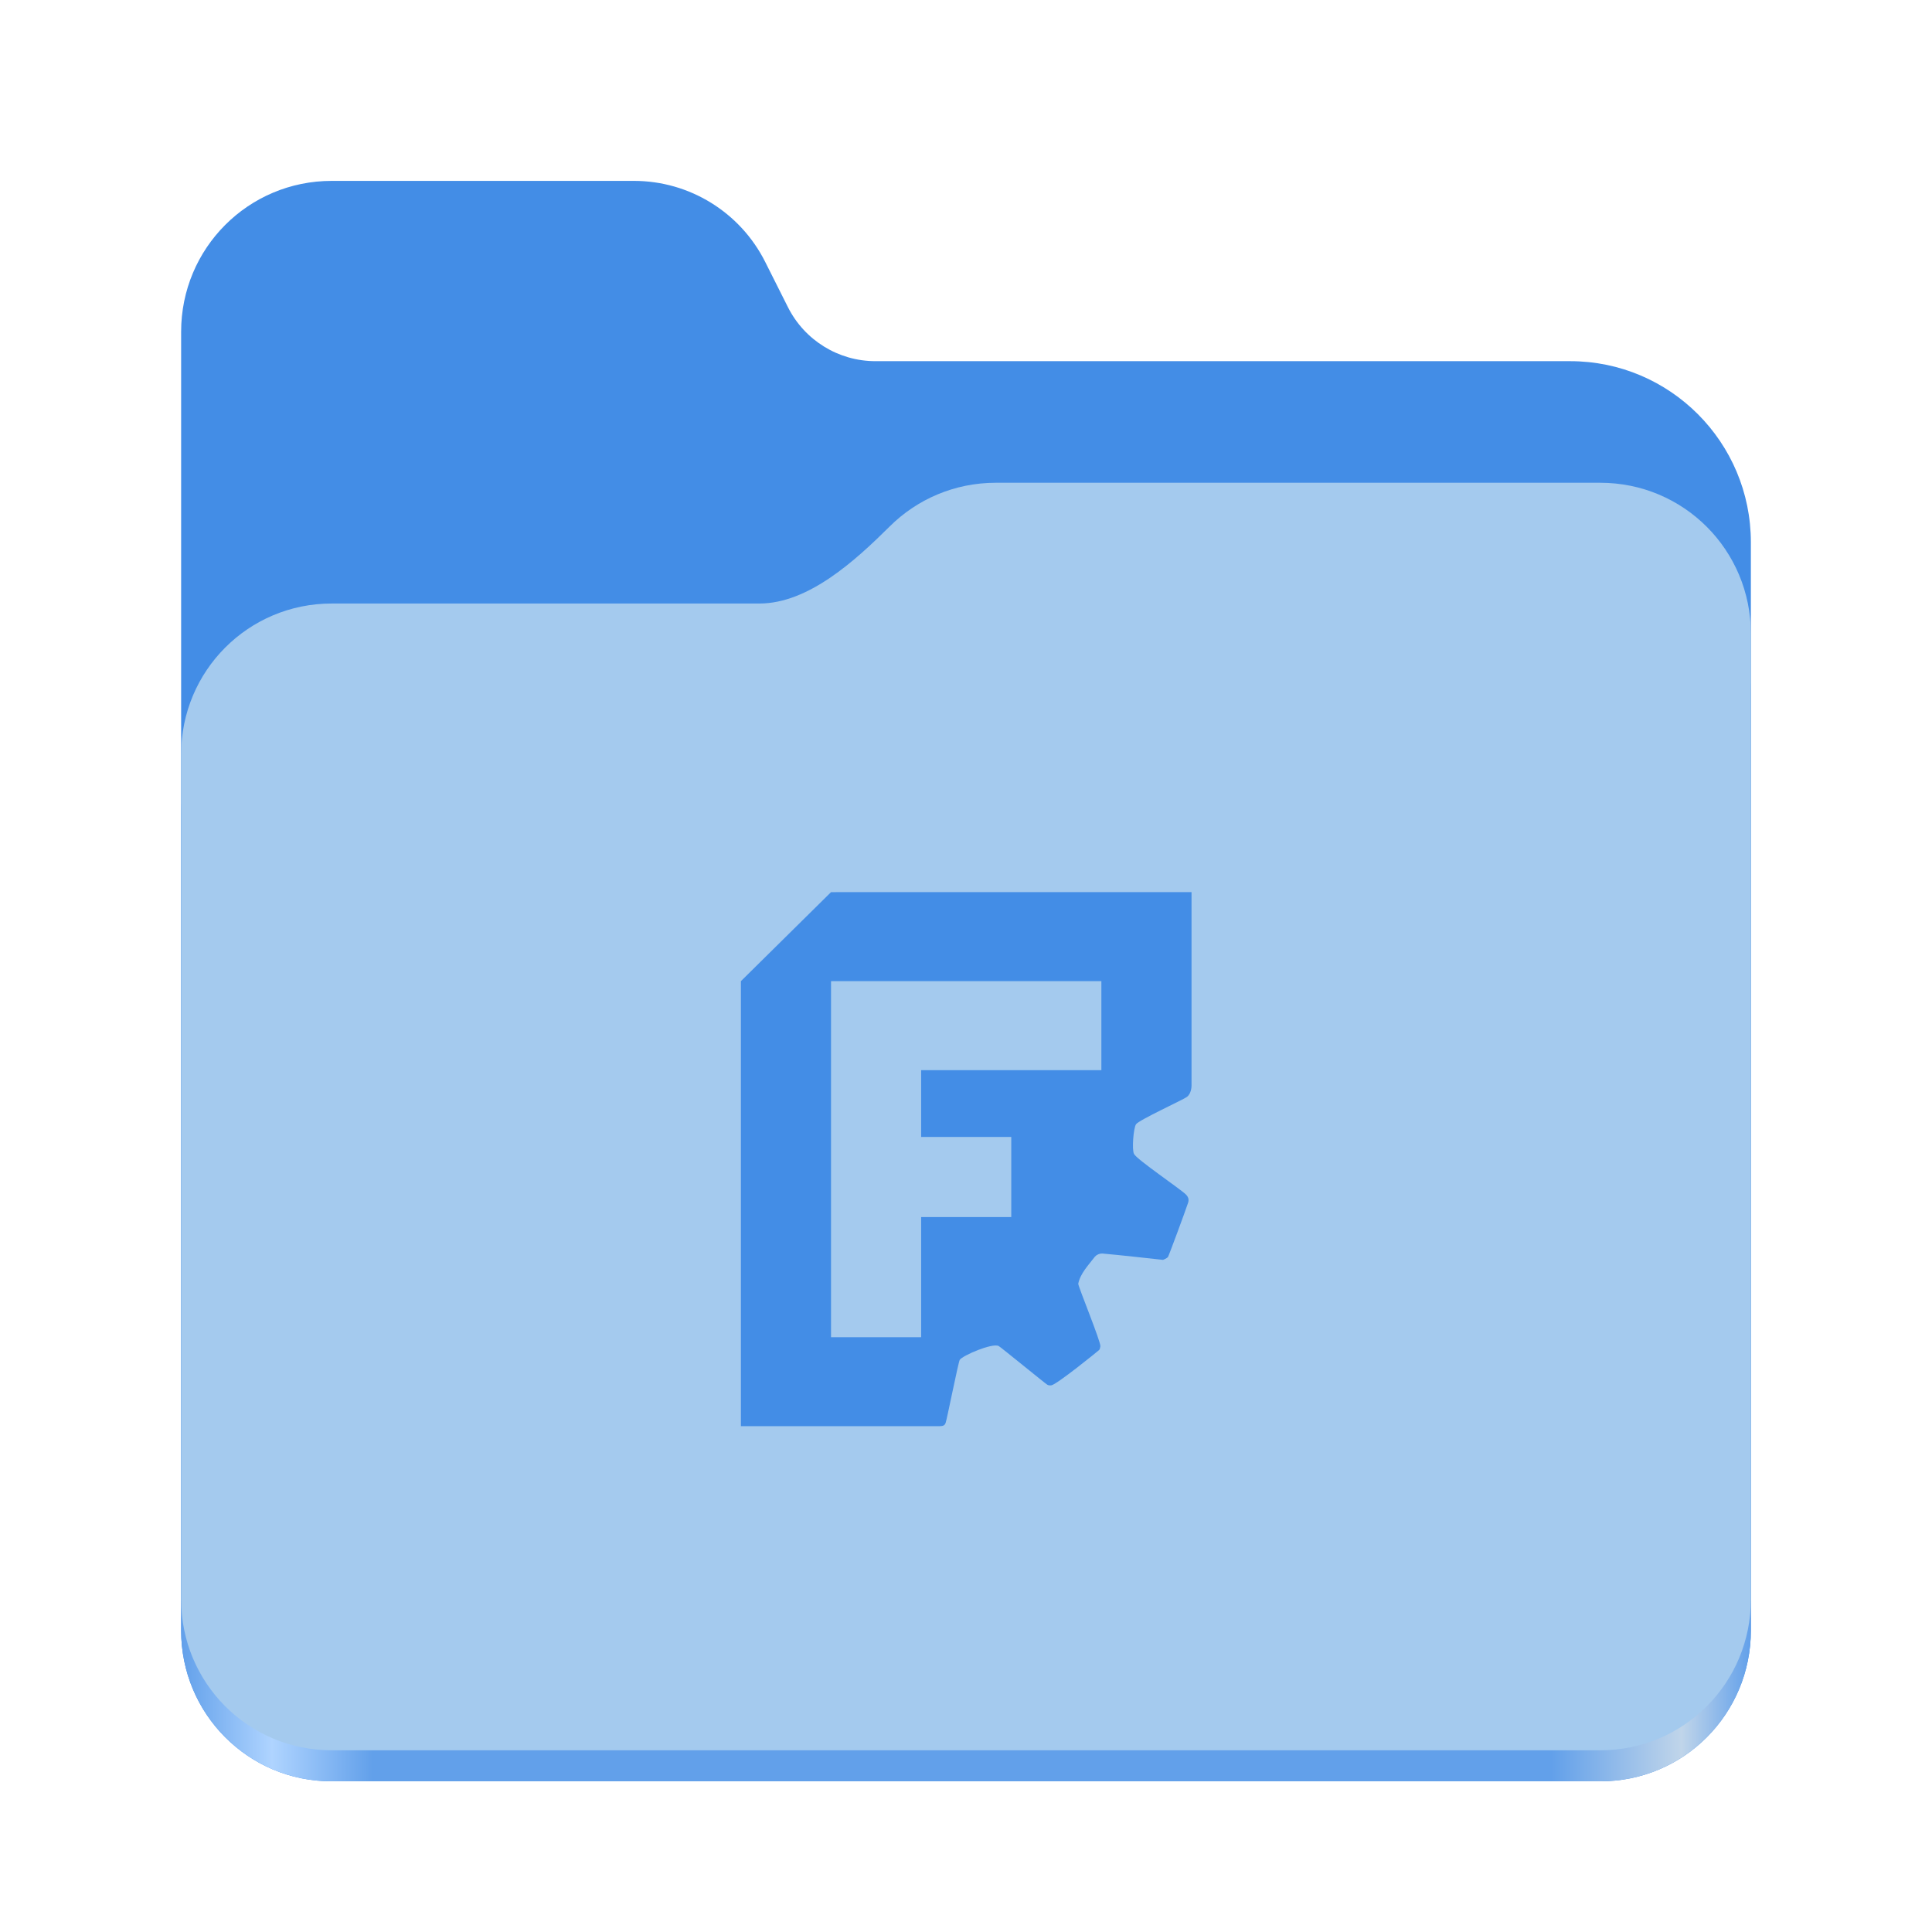
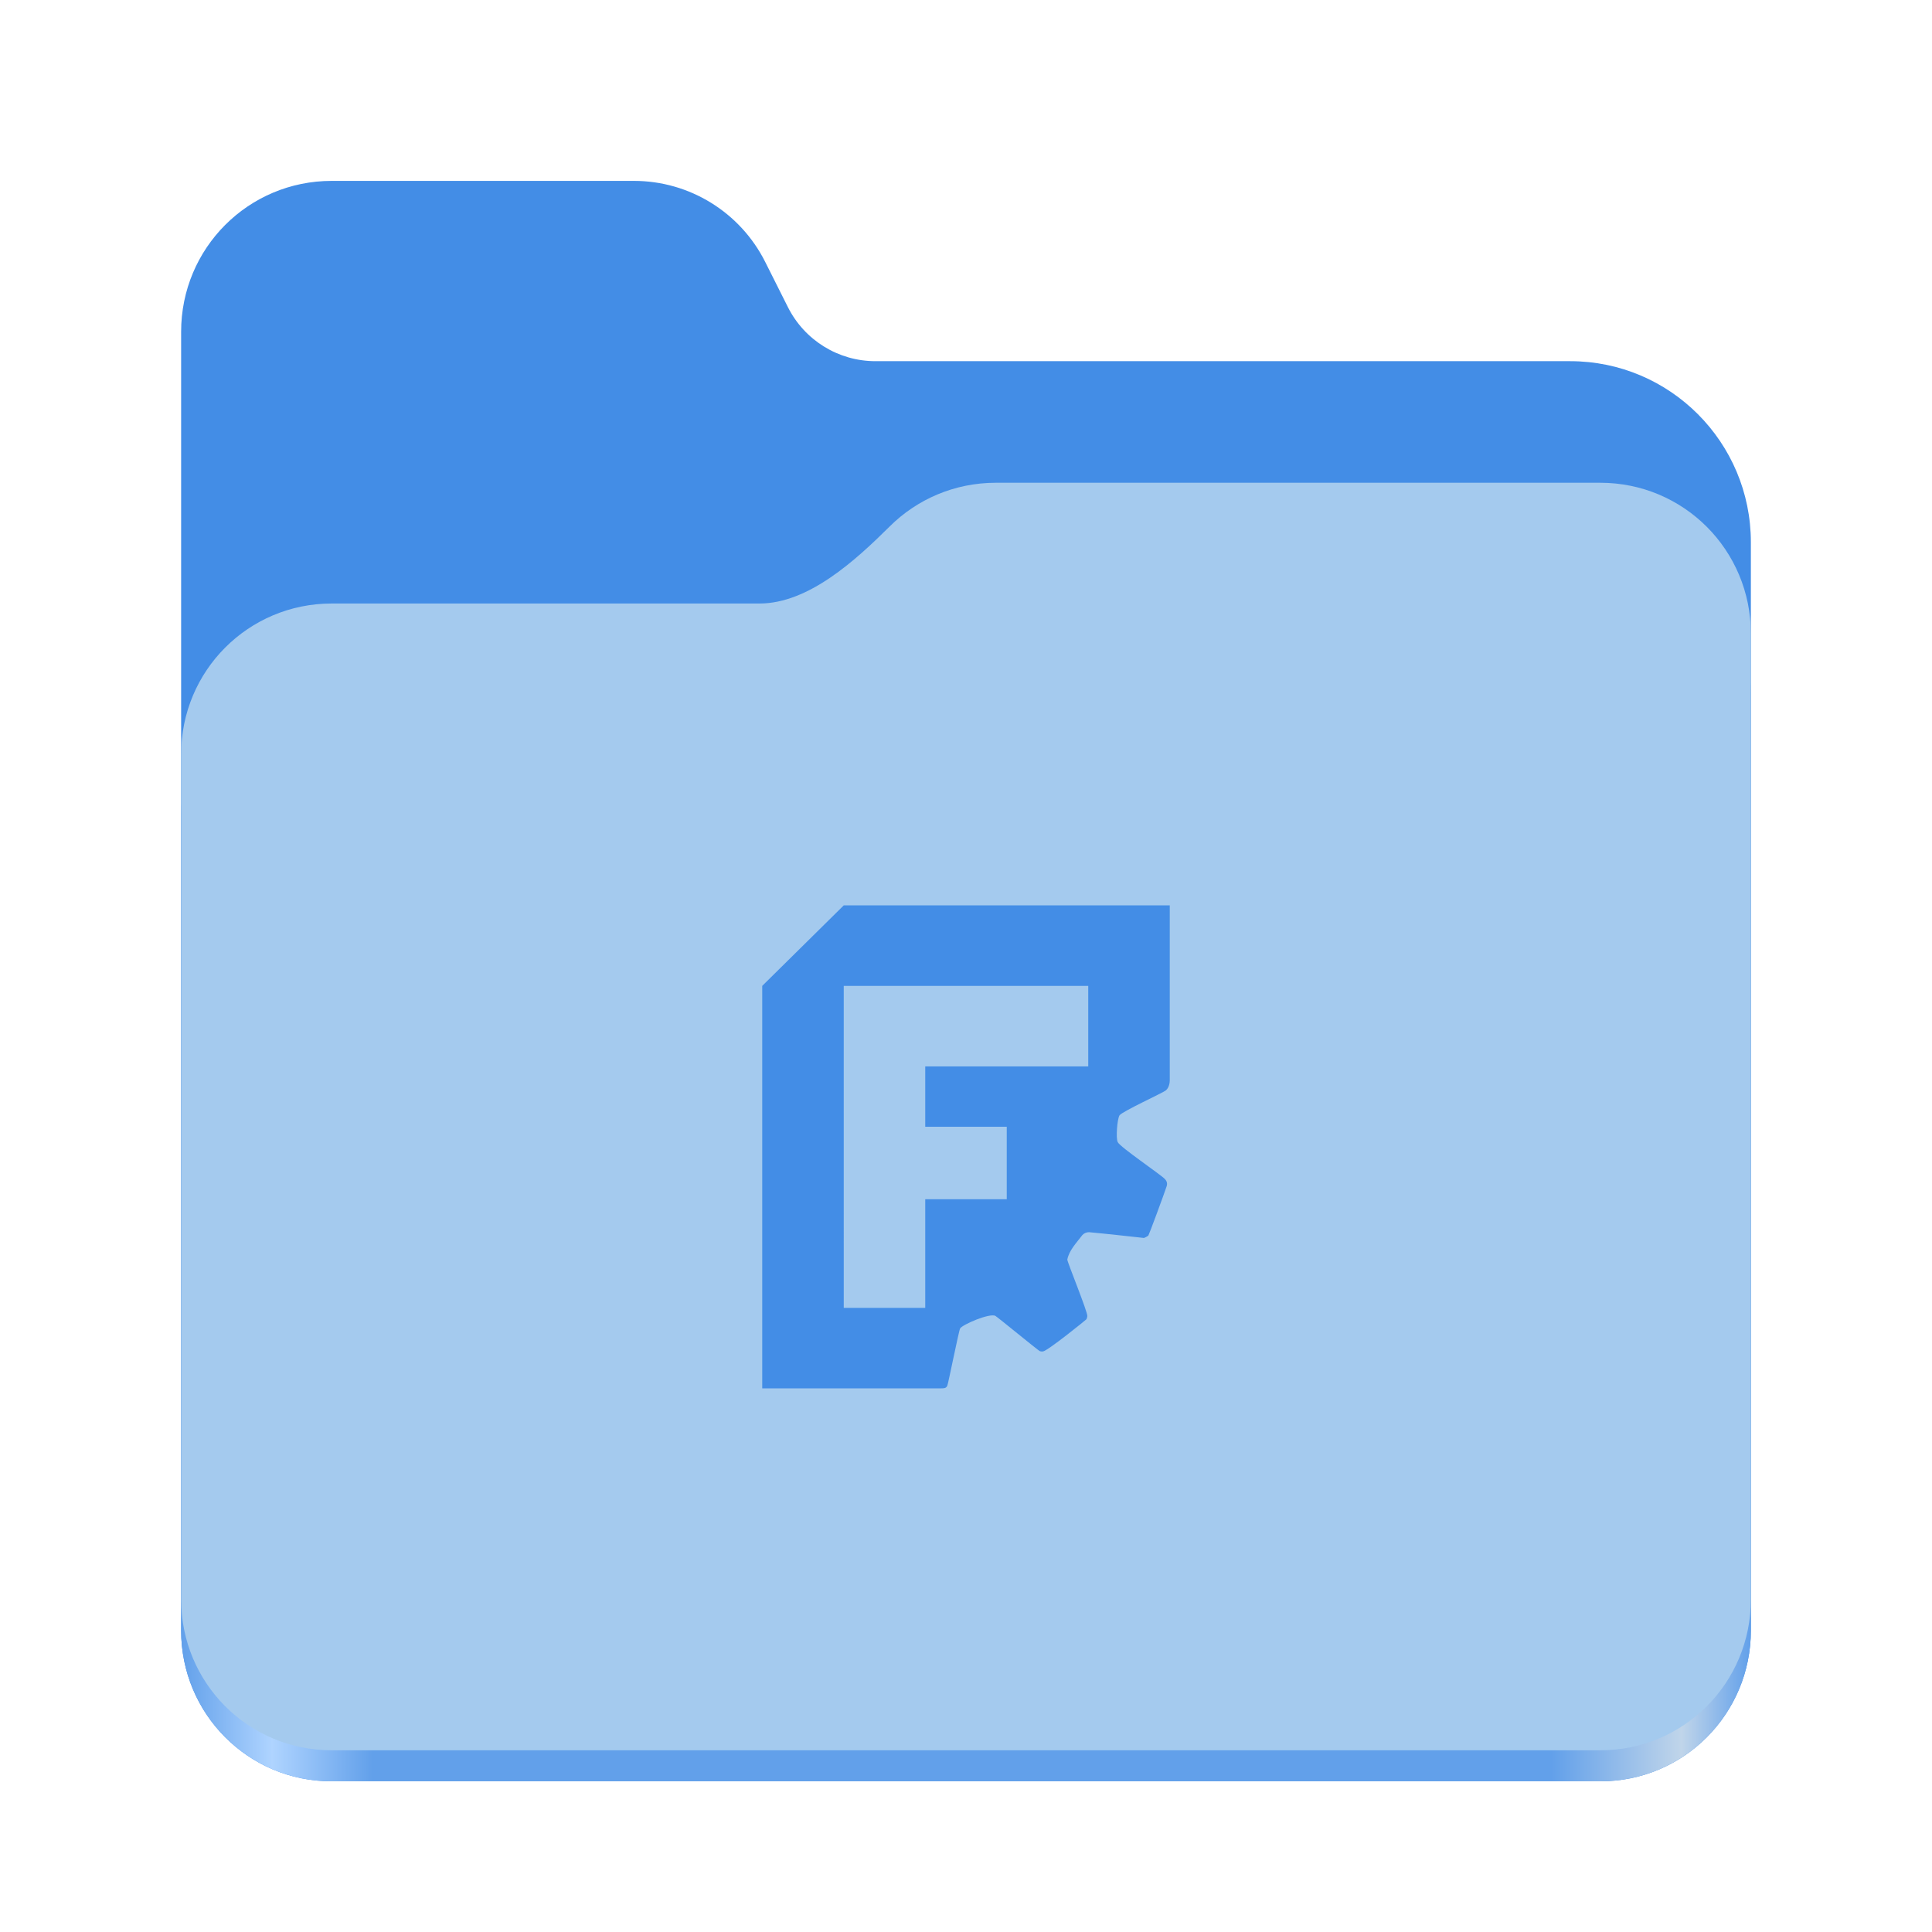
- <svg xmlns="http://www.w3.org/2000/svg" xmlns:xlink="http://www.w3.org/1999/xlink" height="128" viewBox="0 0 128 128" width="128" version="1.1" id="svg5248" xml:space="preserve">
+ <svg xmlns="http://www.w3.org/2000/svg" xmlns:xlink="http://www.w3.org/1999/xlink" height="128" viewBox="0 0 128 128" width="128" version="1.1" id="svg5248">
  <defs id="defs5252">
-     <filter style="color-interpolation-filters:sRGB" id="filter1302" x="-0.012" width="1.024" y="-0.012" height="1.024">
-       <feGaussianBlur stdDeviation="2.08" id="feGaussianBlur1304" />
-     </filter>
-     <linearGradient id="bg-gradient-2">
-       <stop style="stop-color:#3584e4;stop-opacity:1" offset="0" id="stop13402" />
-       <stop style="stop-color:#62a0ea;stop-opacity:1" offset="1" id="stop13404" />
-     </linearGradient>
-     <clipPath clipPathUnits="userSpaceOnUse" id="clipPath1509">
-       <path id="path1511" d="M 192,-164 H 88 c 0,0 -40,0 -40,40 V 4 h 416 v -96 c 0,0 0,-40 -40,-40 H 224 Z" style="display:inline;opacity:1;vector-effect:none;fill:#c9b8a7;fill-opacity:1;stroke:none;stroke-width:26.067;stroke-linecap:butt;stroke-linejoin:miter;stroke-miterlimit:4;stroke-dasharray:none;stroke-dashoffset:0;stroke-opacity:1;marker:none;marker-start:none;marker-mid:none;marker-end:none;paint-order:normal;enable-background:new" />
-     </clipPath>
-     <filter style="color-interpolation-filters:sRGB" id="filter1529" x="-0.108" width="1.217" y="-0.134" height="1.269">
-       <feGaussianBlur stdDeviation="18.8" id="feGaussianBlur1531" />
-     </filter>
-     <linearGradient id="linearGradient888">
-       <stop style="stop-color:#99c1f1;stop-opacity:1" offset="0" id="stop884" />
-       <stop style="stop-color:#c3e5e7;stop-opacity:1" offset="1" id="stop886" />
-     </linearGradient>
-     <linearGradient xlink:href="#bg-gradient-2" id="linearGradient5836" gradientUnits="userSpaceOnUse" x1="64" y1="756" x2="480" y2="756" gradientTransform="matrix(0.2511615,0,0,0.2511615,-222.4294,-48.90232)" />
-     <linearGradient xlink:href="#linearGradient888" id="linearGradient5838" gradientUnits="userSpaceOnUse" x1="152.898" y1="-38.797" x2="447.309" y2="316" gradientTransform="matrix(0.2511615,0,0,0.2511615,-218.4109,161.0687)" />
-     <linearGradient xlink:href="#linearGradient2023" id="linearGradient2025" x1="2689.252" y1="-1106.803" x2="2918.07" y2="-1106.803" gradientUnits="userSpaceOnUse" />
+     <linearGradient xlink:href="#linearGradient2023" id="linearGradient2025" x1="2689.252" y1="-1106.803" x2="2918.07" y2="-1106.803" gradientUnits="userSpaceOnUse" gradientTransform="matrix(0.4545101,0,0,0.4555215,-1210.292,616.1566)" />
    <linearGradient id="linearGradient2023">
      <stop style="stop-color:#62a0ea;stop-opacity:1;" offset="0" id="stop2019" />
      <stop style="stop-color:#afd4ff;stop-opacity:1;" offset="0.058" id="stop2795" />
      <stop style="stop-color:#62a0ea;stop-opacity:1;" offset="0.122" id="stop2797" />
      <stop style="stop-color:#62a0ea;stop-opacity:1;" offset="0.873" id="stop2793" />
      <stop style="stop-color:#c0d5ea;stop-opacity:1;" offset="0.956" id="stop2791" />
      <stop style="stop-color:#62a0ea;stop-opacity:1;" offset="1" id="stop2021" />
    </linearGradient>
  </defs>
  <linearGradient id="a" gradientUnits="userSpaceOnUse" x1="12" x2="116" y1="64" y2="64">
    <stop offset="0" stop-color="#3d3846" id="stop5214" />
    <stop offset="0.05" stop-color="#77767b" id="stop5216" />
    <stop offset="0.1" stop-color="#5e5c64" id="stop5218" />
    <stop offset="0.9" stop-color="#504e56" id="stop5220" />
    <stop offset="0.95" stop-color="#77767b" id="stop5222" />
    <stop offset="1" stop-color="#3d3846" id="stop5224" />
  </linearGradient>
  <linearGradient id="b" gradientUnits="userSpaceOnUse" x1="12" x2="112.041" y1="60" y2="80.988">
    <stop offset="0" stop-color="#77767b" id="stop5227" />
    <stop offset="0.384" stop-color="#9a9996" id="stop5229" />
    <stop offset="0.721" stop-color="#77767b" id="stop5231" />
    <stop offset="1" stop-color="#68666f" id="stop5233" />
  </linearGradient>
-   <g id="g760" style="display:inline;stroke-width:1.264;enable-background:new" transform="matrix(0.4545101,0,0,0.4555215,-1210.292,616.1566)">
-     <path id="rect1135" style="fill:#438de6;fill-opacity:1;stroke-width:8.791;stroke-linecap:round;stop-color:#000000" d="m 2711.206,-1326.332 c -12.162,0 -21.954,9.791 -21.954,21.953 v 188.867 c 0,12.162 9.793,21.953 21.954,21.953 h 184.909 c 12.162,0 21.954,-9.791 21.954,-21.953 v -158.255 a 26.343,26.343 45 0 0 -26.343,-26.343 h -101.266 a 14.284,14.284 31.639 0 1 -12.758,-7.861 l -3.308,-6.57 a 21.426,21.426 31.639 0 0 -19.137,-11.791 z" />
-     <path id="path1953" style="fill:url(#linearGradient2025);fill-opacity:1;stroke-width:8.791;stroke-linecap:round;stop-color:#000000" d="m 2808.014,-1273.645 c -6.043,0 -11.502,2.418 -15.465,6.343 -5.003,4.955 -11.848,11.22 -18.994,11.22 h -62.349 c -12.162,0 -21.954,9.791 -21.954,21.953 v 118.618 c 0,12.162 9.793,21.953 21.954,21.953 h 184.909 c 12.162,0 21.954,-9.791 21.954,-21.953 v -105.446 -13.172 -17.562 c 0,-12.162 -9.793,-21.953 -21.954,-21.953 z" />
-     <path id="rect1586" style="fill:#a4caee;fill-opacity:1;stroke-width:8.791;stroke-linecap:round;stop-color:#000000" d="m 2808.014,-1282.426 c -6.043,0 -11.502,2.418 -15.465,6.343 -5.003,4.955 -11.848,11.22 -18.994,11.22 h -62.349 c -12.162,0 -21.954,9.791 -21.954,21.953 v 122.887 c 0,12.162 9.793,21.953 21.954,21.953 h 184.909 c 12.162,0 21.954,-9.791 21.954,-21.953 v -109.715 -13.172 -17.562 c 0,-12.162 -9.793,-21.953 -21.954,-21.953 z" />
-   </g>
-   <g id="g2247" transform="matrix(0.0365662,0,0,0.0365662,125.5775,100.1176)" style="fill:#438de6;fill-opacity:1">
-     <path d="m 55.058,59.107 -5.971,5.897 v 29.485 h 12.923 c 0.439,8.85e-4 0.559,8.85e-4 0.642,-0.224 0.084,-0.224 0.839,-4.014 0.932,-4.169 0.179,-0.286 2.167,-1.141 2.583,-0.918 0.153,0.085 3.07,2.475 3.217,2.561 0.07,0.041 0.142,0.054 0.262,0.044 0.329,-0.02 3.153,-2.31 3.18,-2.348 0.035,-0.045 0.069,-0.153 0.076,-0.239 0.034,-0.301 -1.44,-3.888 -1.466,-4.14 0.131,-0.686 0.687,-1.25 1.11,-1.805 0.111,-0.124 0.3,-0.206 0.477,-0.203 1.345,0.122 2.687,0.277 4.03,0.422 l 0.136,-0.06 c 0.073,-0.035 0.157,-0.088 0.189,-0.123 0.044,-0.051 1.15,-3.032 1.334,-3.595 0.07,-0.207 0.026,-0.381 -0.135,-0.546 -0.321,-0.339 -3.283,-2.337 -3.446,-2.697 -0.151,-0.28 -0.035,-1.718 0.133,-1.964 0.197,-0.285 3.148,-1.634 3.379,-1.815 0.278,-0.218 0.299,-0.652 0.299,-0.737 V 59.106 Z m 0,5.897 h 17.911 v 5.898 h -11.941 v 4.423 h 5.971 v 5.307 h -5.971 v 7.961 h -5.97 z" id="path1" style="stroke-width:0.737;fill:#438de6;fill-opacity:1" transform="matrix(27.34766,0,0,27.34766,-3434.25,-2737.983)" />
-   </g>
+   <path id="rect1135" style="fill:#438de6;fill-opacity:1;stroke-width:4;stroke-linecap:round;stop-color:#000000" d="m 21.978,11.984 c -5.528,0 -9.978,4.46 -9.978,10 v 86.033 c 0,5.54 4.451,10 9.978,10 h 84.043 c 5.528,0 9.979,-4.46 9.979,-10 V 35.929 A 11.973,12 0 0 0 104.027,23.929 H 58 A 6.492,6.507 0 0 1 52.201,20.348 L 50.698,17.355 A 9.738,9.76 0 0 0 42,11.984 Z" />
+   <path id="path1953" style="fill:url(#linearGradient2025);fill-opacity:1;stroke-width:4;stroke-linecap:round;stop-color:#000000" d="m 65.979,35.984 c -2.747,0 -5.228,1.101 -7.029,2.889 -2.274,2.257 -5.385,5.111 -8.633,5.111 H 21.978 c -5.528,0 -9.978,4.46 -9.978,10 V 108.017 c 0,5.54 4.451,10 9.978,10 h 84.043 c 5.528,0 9.979,-4.46 9.979,-10 V 59.984 53.984 45.984 c 0,-5.54 -4.451,-10 -9.979,-10 z" />
+   <path id="rect1586" style="fill:#a4caee;fill-opacity:1;stroke-width:4;stroke-linecap:round;stop-color:#000000" d="m 65.979,31.984 c -2.747,0 -5.228,1.101 -7.029,2.889 C 56.676,37.13 53.565,39.984 50.317,39.984 H 21.978 c -5.528,0 -9.978,4.46 -9.978,10 v 55.978 c 0,5.54 4.451,10 9.978,10 h 84.043 c 5.528,0 9.979,-4.46 9.979,-10 V 55.984 49.984 41.984 c 0,-5.54 -4.451,-10 -9.979,-10 z" />
+   <path d="m 55.9,59.984 -5.4,5.333 v 26.666 h 11.687 c 0.397,8.01e-4 0.506,8.01e-4 0.581,-0.202 0.076,-0.203 0.759,-3.63 0.843,-3.77 0.162,-0.259 1.96,-1.032 2.336,-0.83 0.138,0.077 2.777,2.238 2.909,2.316 0.063,0.037 0.129,0.049 0.237,0.04 0.298,-0.018 2.852,-2.09 2.876,-2.124 0.031,-0.04 0.063,-0.138 0.068,-0.216 0.031,-0.273 -1.302,-3.517 -1.326,-3.744 0.119,-0.62 0.622,-1.13 1.004,-1.633 0.1,-0.112 0.272,-0.186 0.432,-0.184 1.216,0.111 2.43,0.25 3.644,0.382 l 0.123,-0.055 c 0.066,-0.032 0.142,-0.08 0.171,-0.111 0.04,-0.046 1.04,-2.742 1.206,-3.251 0.063,-0.187 0.024,-0.345 -0.122,-0.494 -0.291,-0.307 -2.969,-2.114 -3.116,-2.439 -0.137,-0.254 -0.032,-1.554 0.12,-1.776 0.179,-0.257 2.847,-1.478 3.056,-1.642 0.252,-0.197 0.271,-0.589 0.271,-0.667 V 59.984 Z m 0,5.333 h 16.199 v 5.334 H 61.3 v 4 h 5.4 v 4.8 h -5.4 v 7.2 h -5.399 z" id="path1" style="fill:#438de6;fill-opacity:1;stroke-width:0.667" />
</svg>
